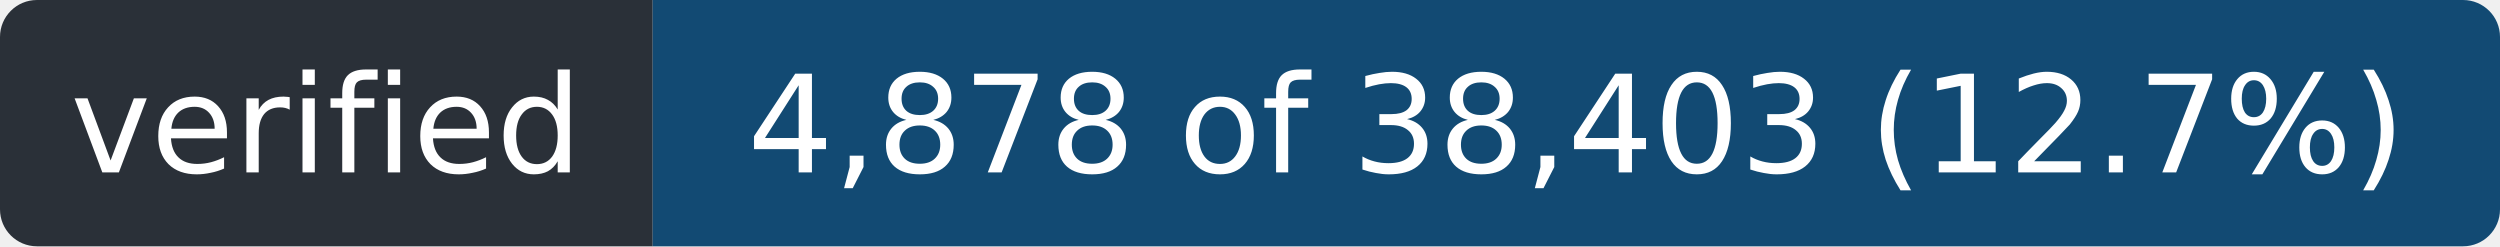
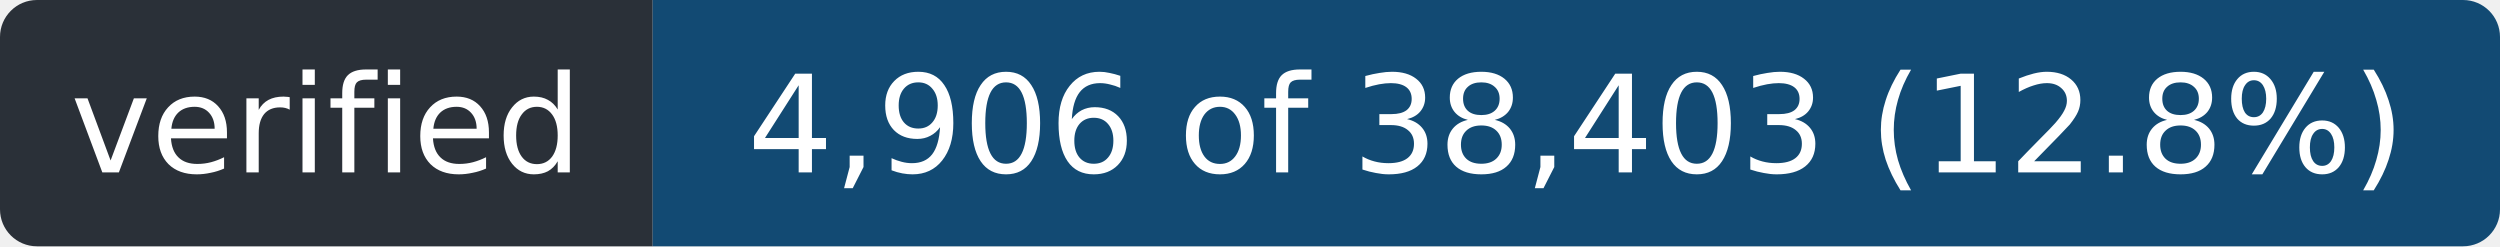
- <svg xmlns="http://www.w3.org/2000/svg" width="203" height="20" role="img" aria-label="verified: 4,878 of 38,403 (12.7%)">
+ <svg xmlns="http://www.w3.org/2000/svg" width="203" height="20" role="img" aria-label="verified: 4,906 of 38,403 (12.8%)">
  <clipPath id="r">
    <rect width="203" height="20" rx="3" />
  </clipPath>
  <g clip-path="url(#r)">
    <rect width="53" height="20" fill="#2a3038" />
    <rect x="53" width="150" height="20" fill="#124a73" />
  </g>
  <g fill="#fff" font-family="Verdana,Geneva,DejaVu Sans,sans-serif" font-size="11" text-anchor="middle">
    <text x="26.5" y="14" textLength="41">verified</text>
-     <text x="128.0" y="14" textLength="138">4,878 of 38,403 (12.7%)</text>
+     <text x="128.0" y="14" textLength="138">4,906 of 38,403 (12.8%)</text>
  </g>
</svg>
